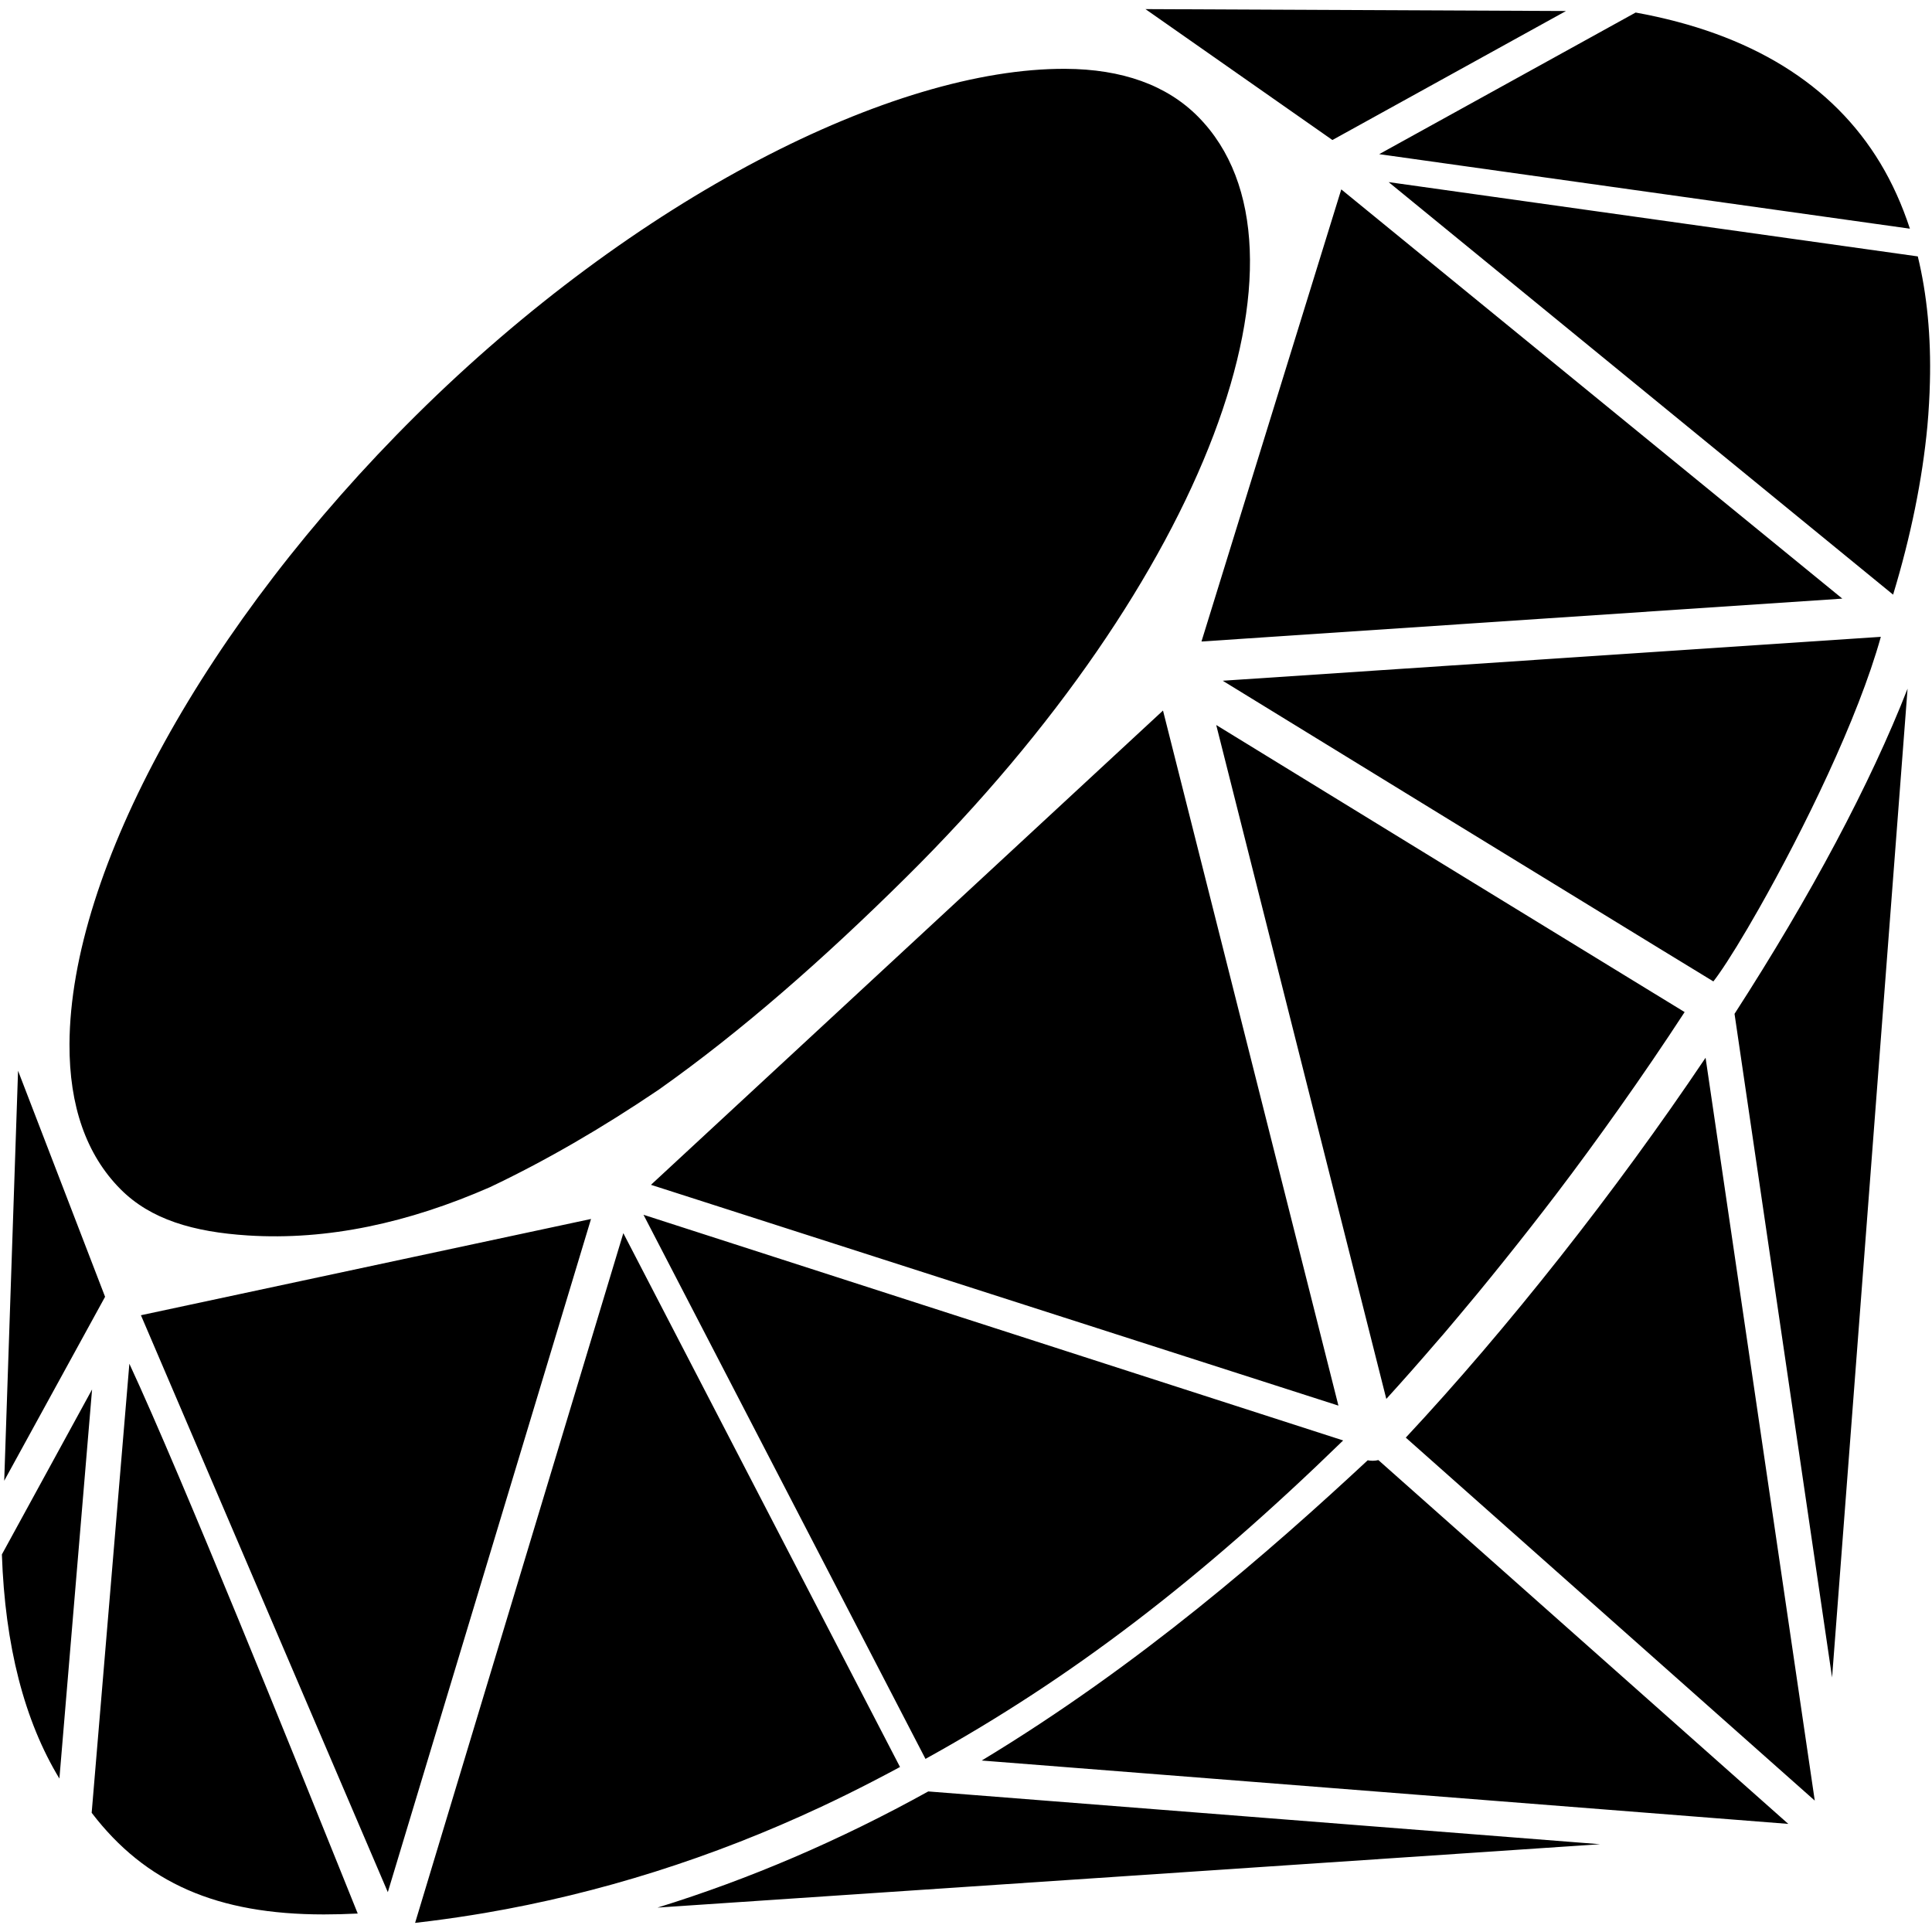
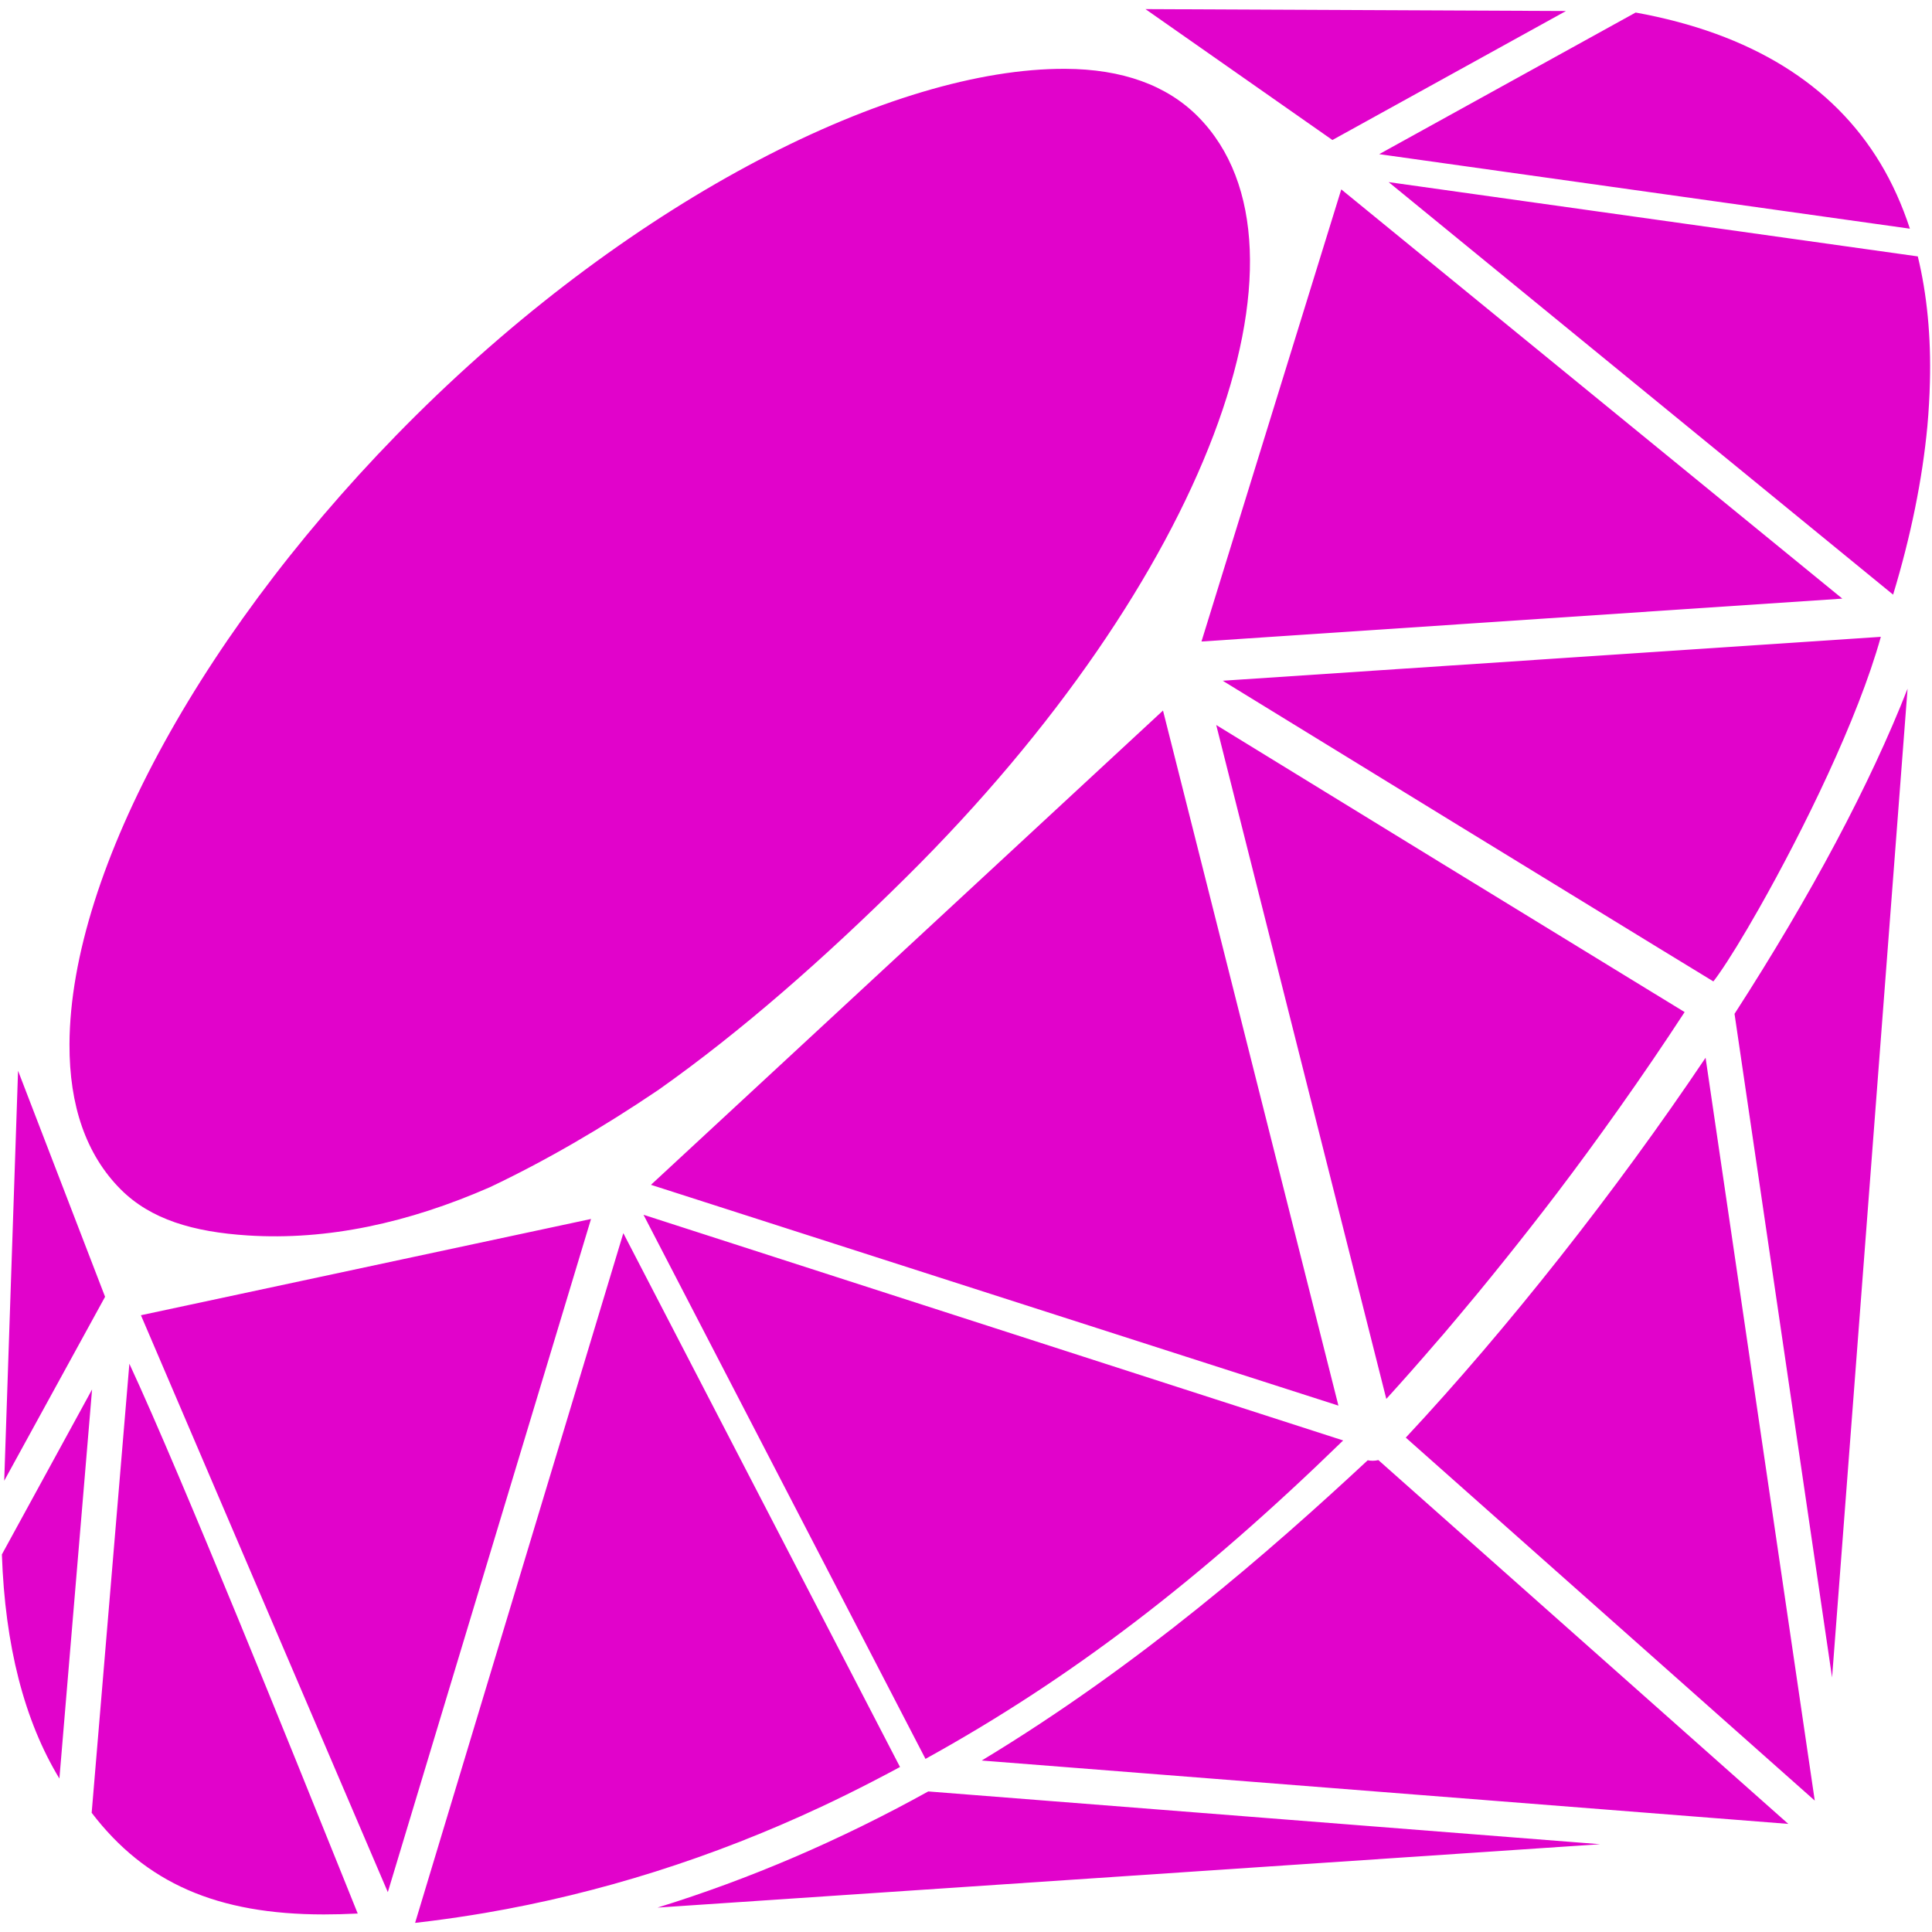
- <svg xmlns="http://www.w3.org/2000/svg" fill="#000000" version="1.1" width="800px" height="800px" viewBox="0 0 512 512" enable-background="new 0 0 512 512" xml:space="preserve">
+ <svg xmlns="http://www.w3.org/2000/svg" fill="#e103cb" version="1.1" width="800px" height="800px" viewBox="0 0 512 512" enable-background="new 0 0 512 512" xml:space="preserve">
  <g id="5151e0c8492e5103c096af88a51e4c6f">
    <path display="inline" d="M365.281,386.936l108.635,96.416l-213.754-16.794c41.878-25.3,76.426-55.513,102.294-79.567   c0.426,0.083,0.879,0.129,1.332,0.129C364.283,387.119,364.782,387.06,365.281,386.936z M485.518,444.55l20.008-262.045   c-9.898,25.284-25.557,54.73-45.857,86.172L485.518,444.55z M372.547,380.983l108.384,96.196l-28.936-196.865   C428.142,315.82,399.5,352.122,372.547,380.983z M245.951,474.776c-23.345,12.934-47.373,23.235-71.707,30.757l249.786-16.798   l-177.998-13.982L245.951,474.776z M37.347,348.551l65.429,152.89l53.851-178.4L37.347,348.551z M172.514,313.988l182.182,58.517   l-46.488-184.204L172.514,313.988z M318.403,170.006l169.829-11.368L355.451,50.19L318.403,170.006z M415.002,2.919L303.56,2.415   l49.543,34.69L415.002,2.919z M4.785,283.758L1.118,392.411l26.729-48.75L4.785,283.758z M65.668,327.408   c21.184,1.351,42.583-3.343,64.17-12.792c14.541-6.891,29.626-15.612,44.767-25.863c21.715-15.342,43.6-34.532,65.645-56.38   c79.292-78.583,111.895-166.467,77.246-201.459c-8.268-8.344-20.104-12.609-35.188-12.675   c-45.66-0.197-113.905,34.175-172.069,91.842c-55.586,55.098-91.631,120.496-91.824,166.618   c-0.068,16.399,4.469,29.319,13.483,38.407C39.915,323.205,51.306,326.487,65.668,327.408z M231.103,472.18   c2.486-1.286,4.963-2.586,7.408-3.909l-73.322-141.472l-55.183,182.786c0.462-0.06,4.189-0.508,4.189-0.508   c4.816-0.613,9.573-1.318,14.271-2.115c30.318-5.169,60.315-14.633,89.154-28.139C222.184,476.689,226.671,474.47,231.103,472.18z    M380.843,355.491l1.739-1.996c1.214-1.424,2.437-2.875,3.654-4.331c0,0,3.768-4.486,5.232-6.268   c2.464-2.98,4.913-6.021,7.371-9.079c2.258-2.82,4.51-5.649,6.758-8.529c2.358-3.021,4.716-6.048,7.056-9.134   c5.297-6.973,10.653-14.284,16.377-22.36c6.057-8.544,11.908-17.142,17.416-25.584l-9.931-6.073   c-26.371-16.125-79.37-48.606-114.203-70.003l45.074,178.595C371.585,366.118,376.018,361.104,380.843,355.491z M508.235,67.95   l-140.23-19.689l133.688,109.327c4.697-15.496,7.756-30.524,9.088-44.699c0.192-1.987,0.315-3.985,0.435-5.998   c0.114-1.852,0.179-3.711,0.229-5.574C511.766,89.244,510.685,78.029,508.235,67.95z M454.325,259.742   c0.344-0.453,0.729-0.962,1.149-1.573c2.669-3.779,6.465-9.962,10.686-17.409c11.748-20.717,26.239-50.254,32.282-71.993   L324.03,180.403c36.379,22.356,89.521,54.924,115.942,71.084l14.087,8.598C454.143,259.98,454.229,259.865,454.325,259.742z    M245.264,466.128l0.545-0.307c38.046-21.084,72.05-47.021,110.142-84.087l-185.419-59.807L245.264,466.128z M0.5,411.942   c0.819,24.146,5.943,44.081,15.241,59.391l8.658-103.113L0.5,411.942z M34.284,361.407l-9.99,119   c14.234,18.62,33.252,26.935,61.528,26.935c2.848,0,5.806-0.078,8.978-0.233l-4.995-12.412   C78.996,467.845,48.152,391.248,34.284,361.407z M506.144,60.604c-2.056-6.289-4.68-12.096-7.811-17.306   c-12.632-21.015-34.452-34.461-64.871-39.976l-67.961,37.531L506.144,60.604z">

</path>
  </g>
</svg>
